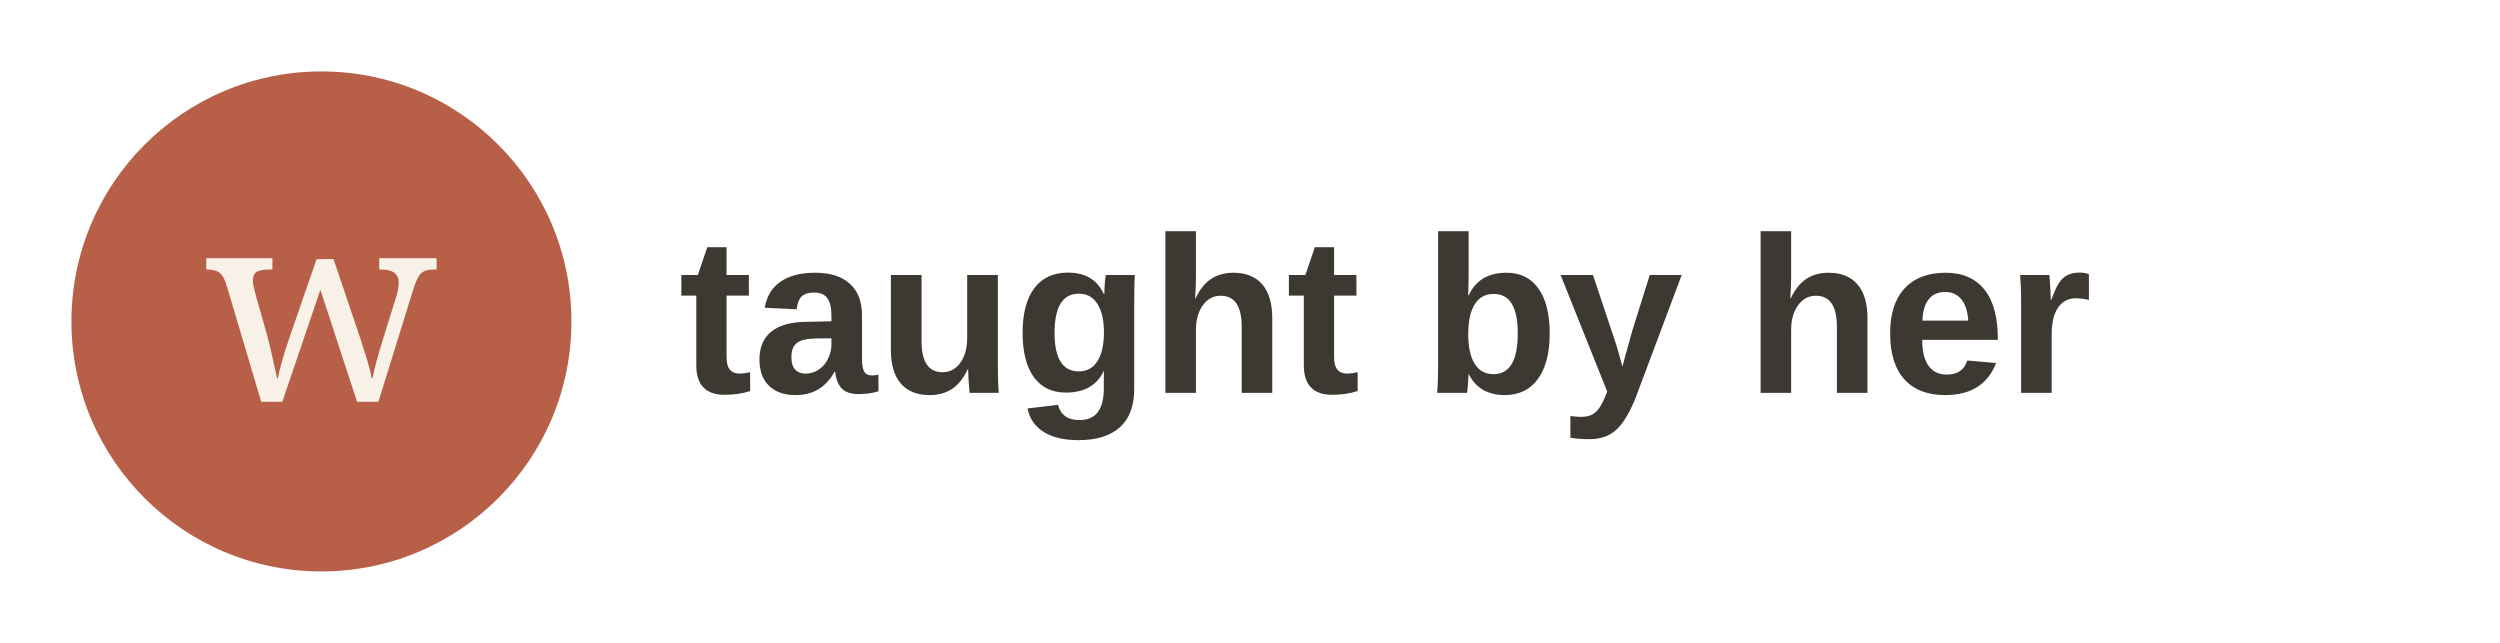
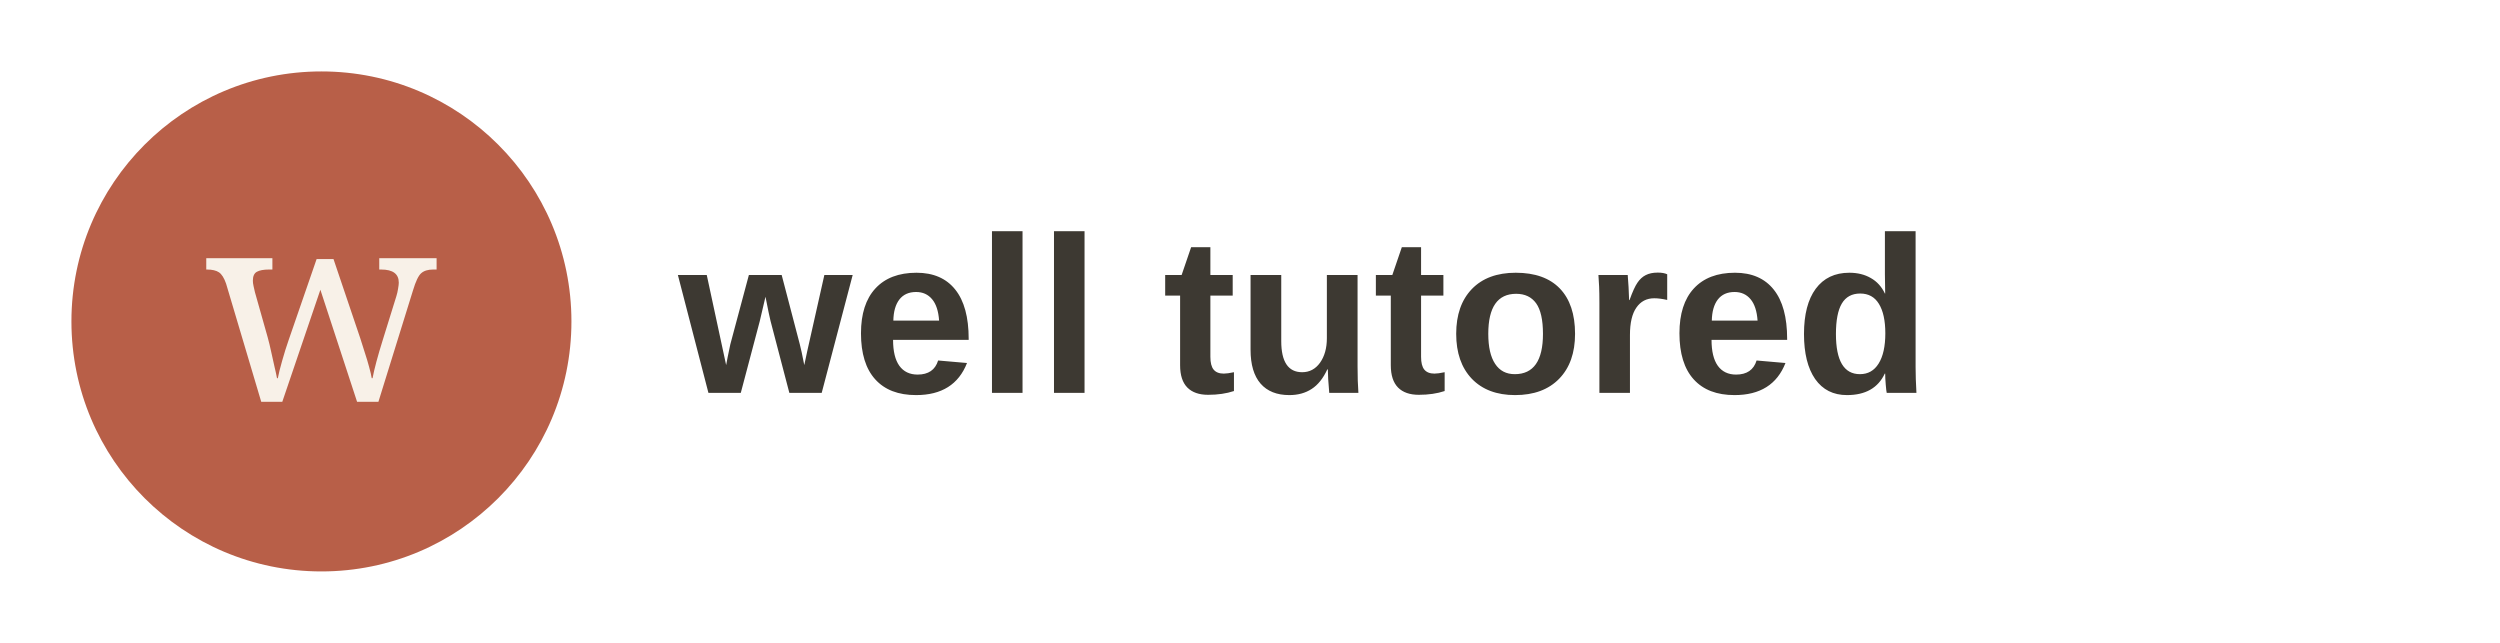
<svg xmlns="http://www.w3.org/2000/svg" viewBox="0 0 280 72" role="img" aria-labelledby="title">
  <circle cx="36" cy="36" r="28" fill="#b85f48" />
  <text x="36" y="45" text-anchor="middle" font-family="Georgia, serif" font-size="30" fill="#f8f1e8">w</text>
-   <text x="76" y="44" font-family="Arial, sans-serif" font-size="25" font-weight="700" fill="#3d3932">taught by her</text>
+   <text x="76" y="44" font-family="Arial, sans-serif" font-size="25" font-weight="700" fill="#3d3932">well tutored</text>
</svg>
